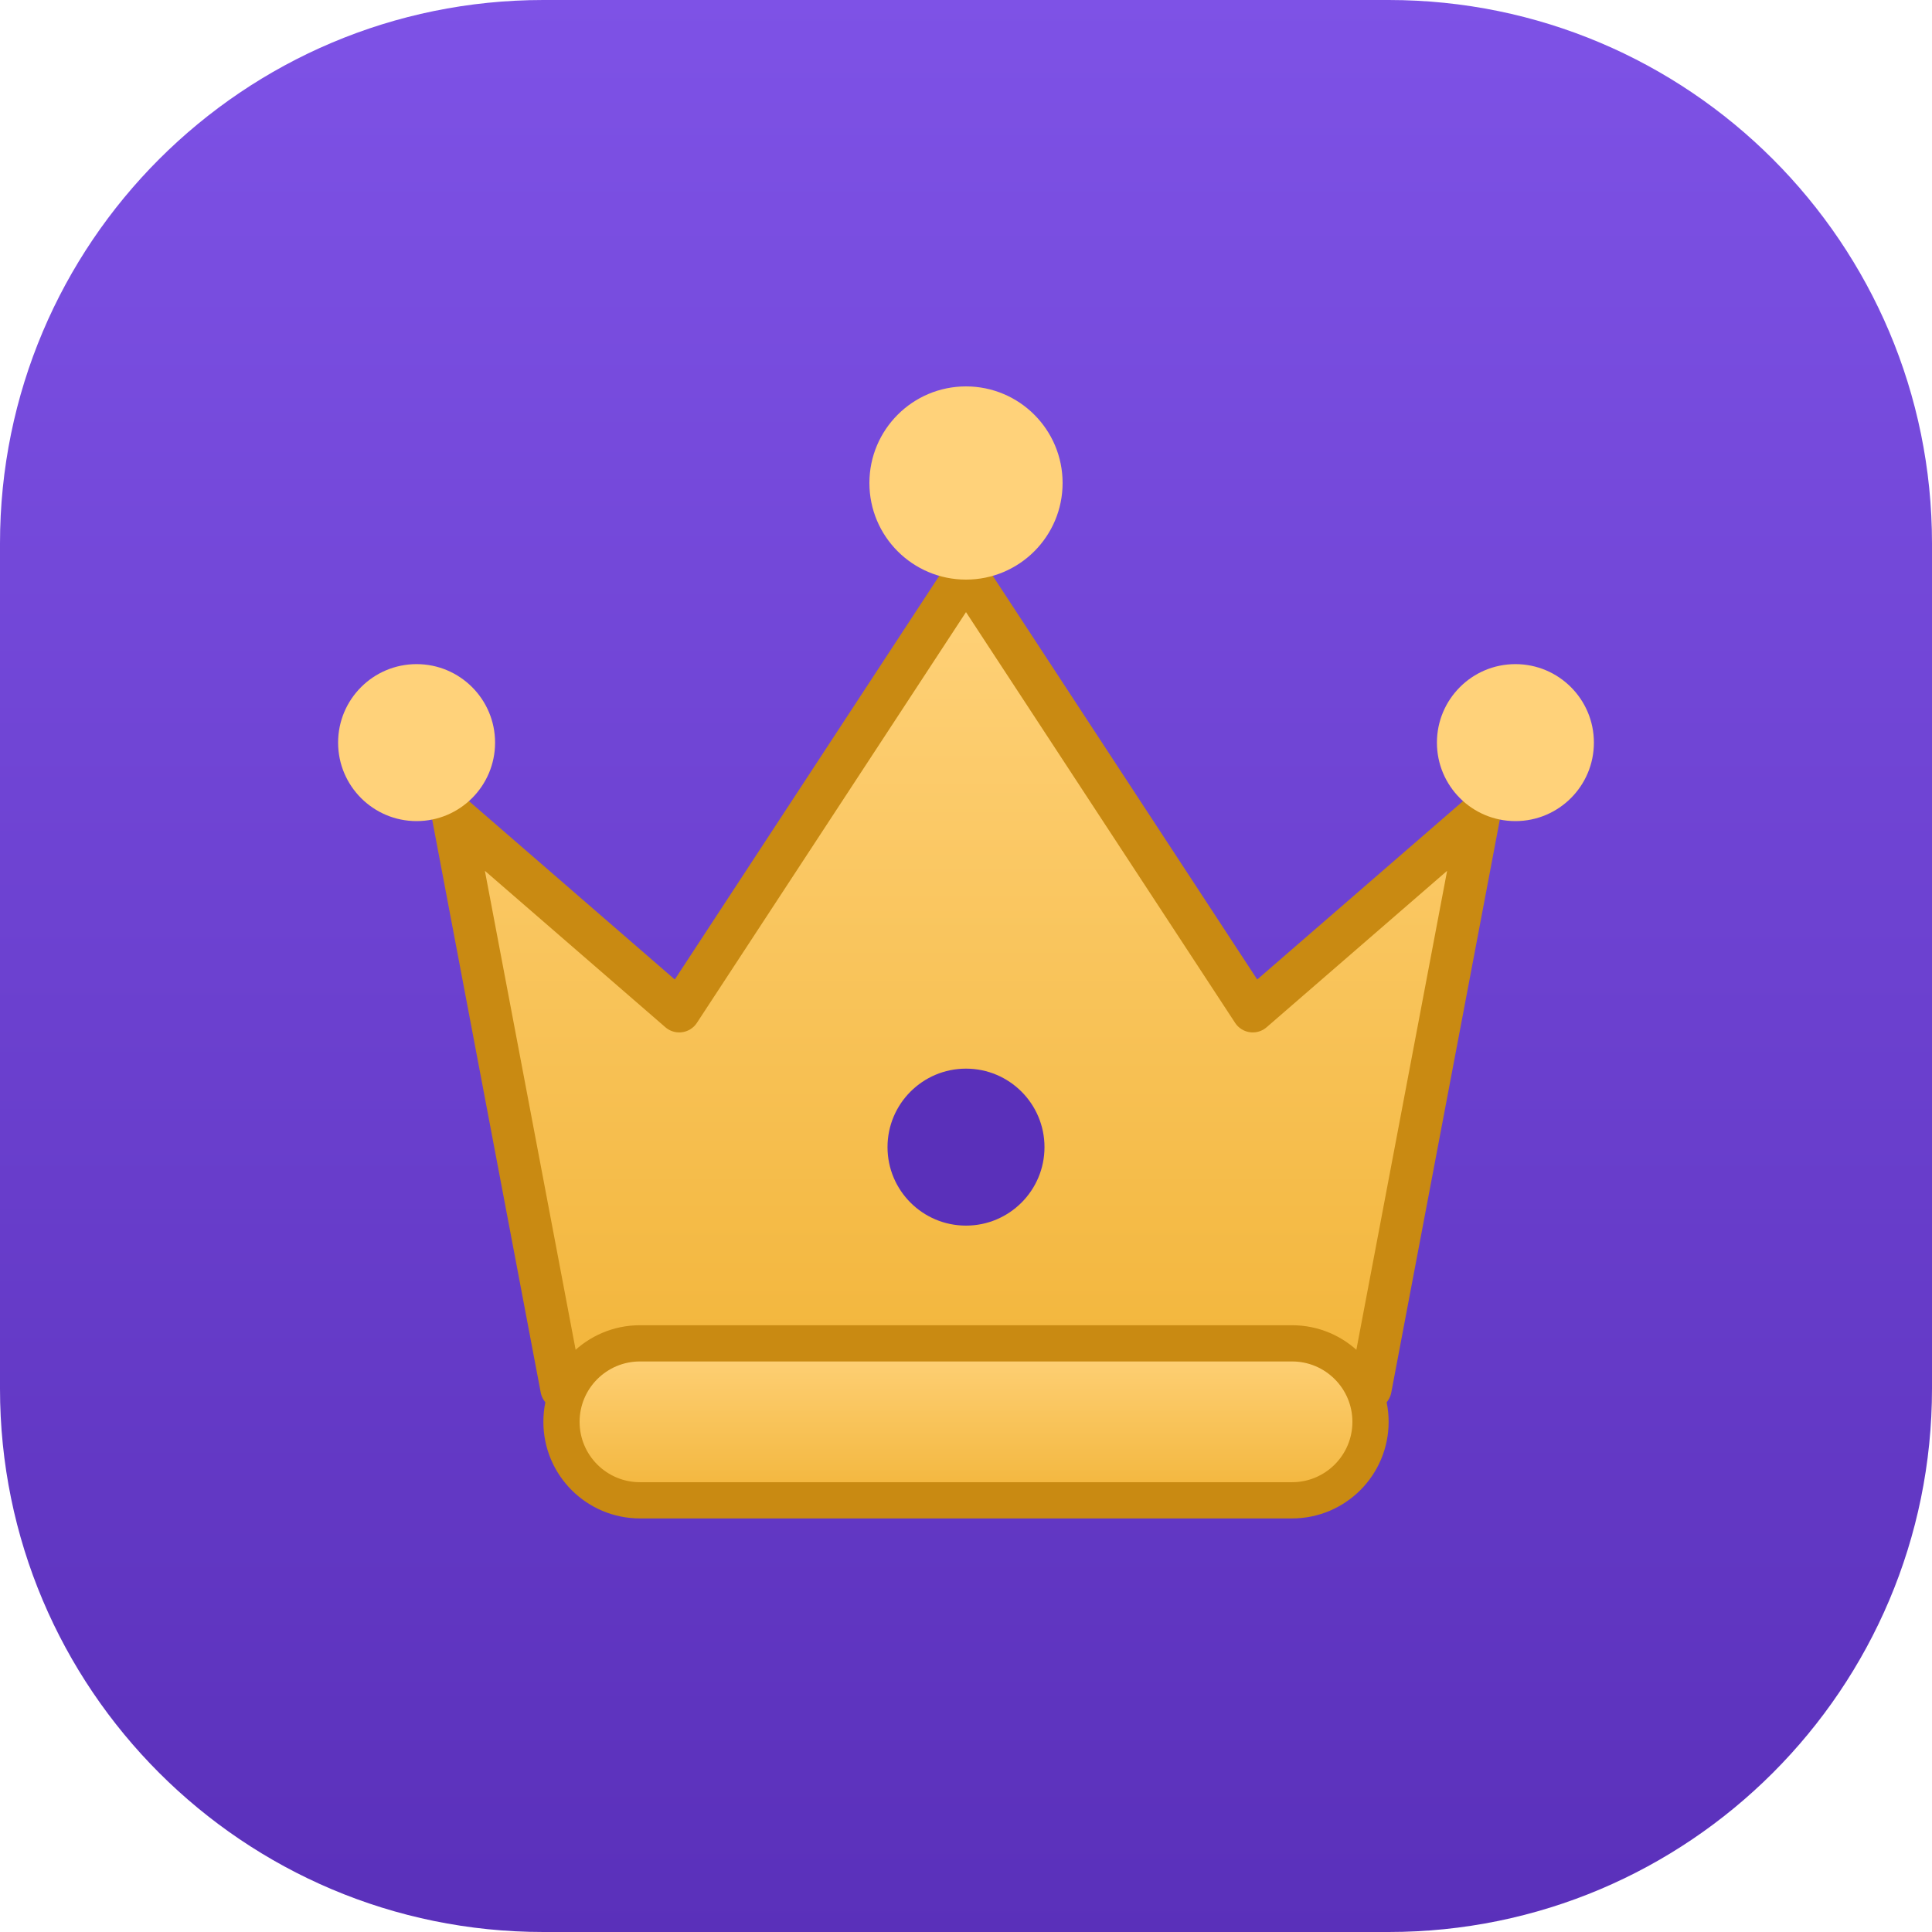
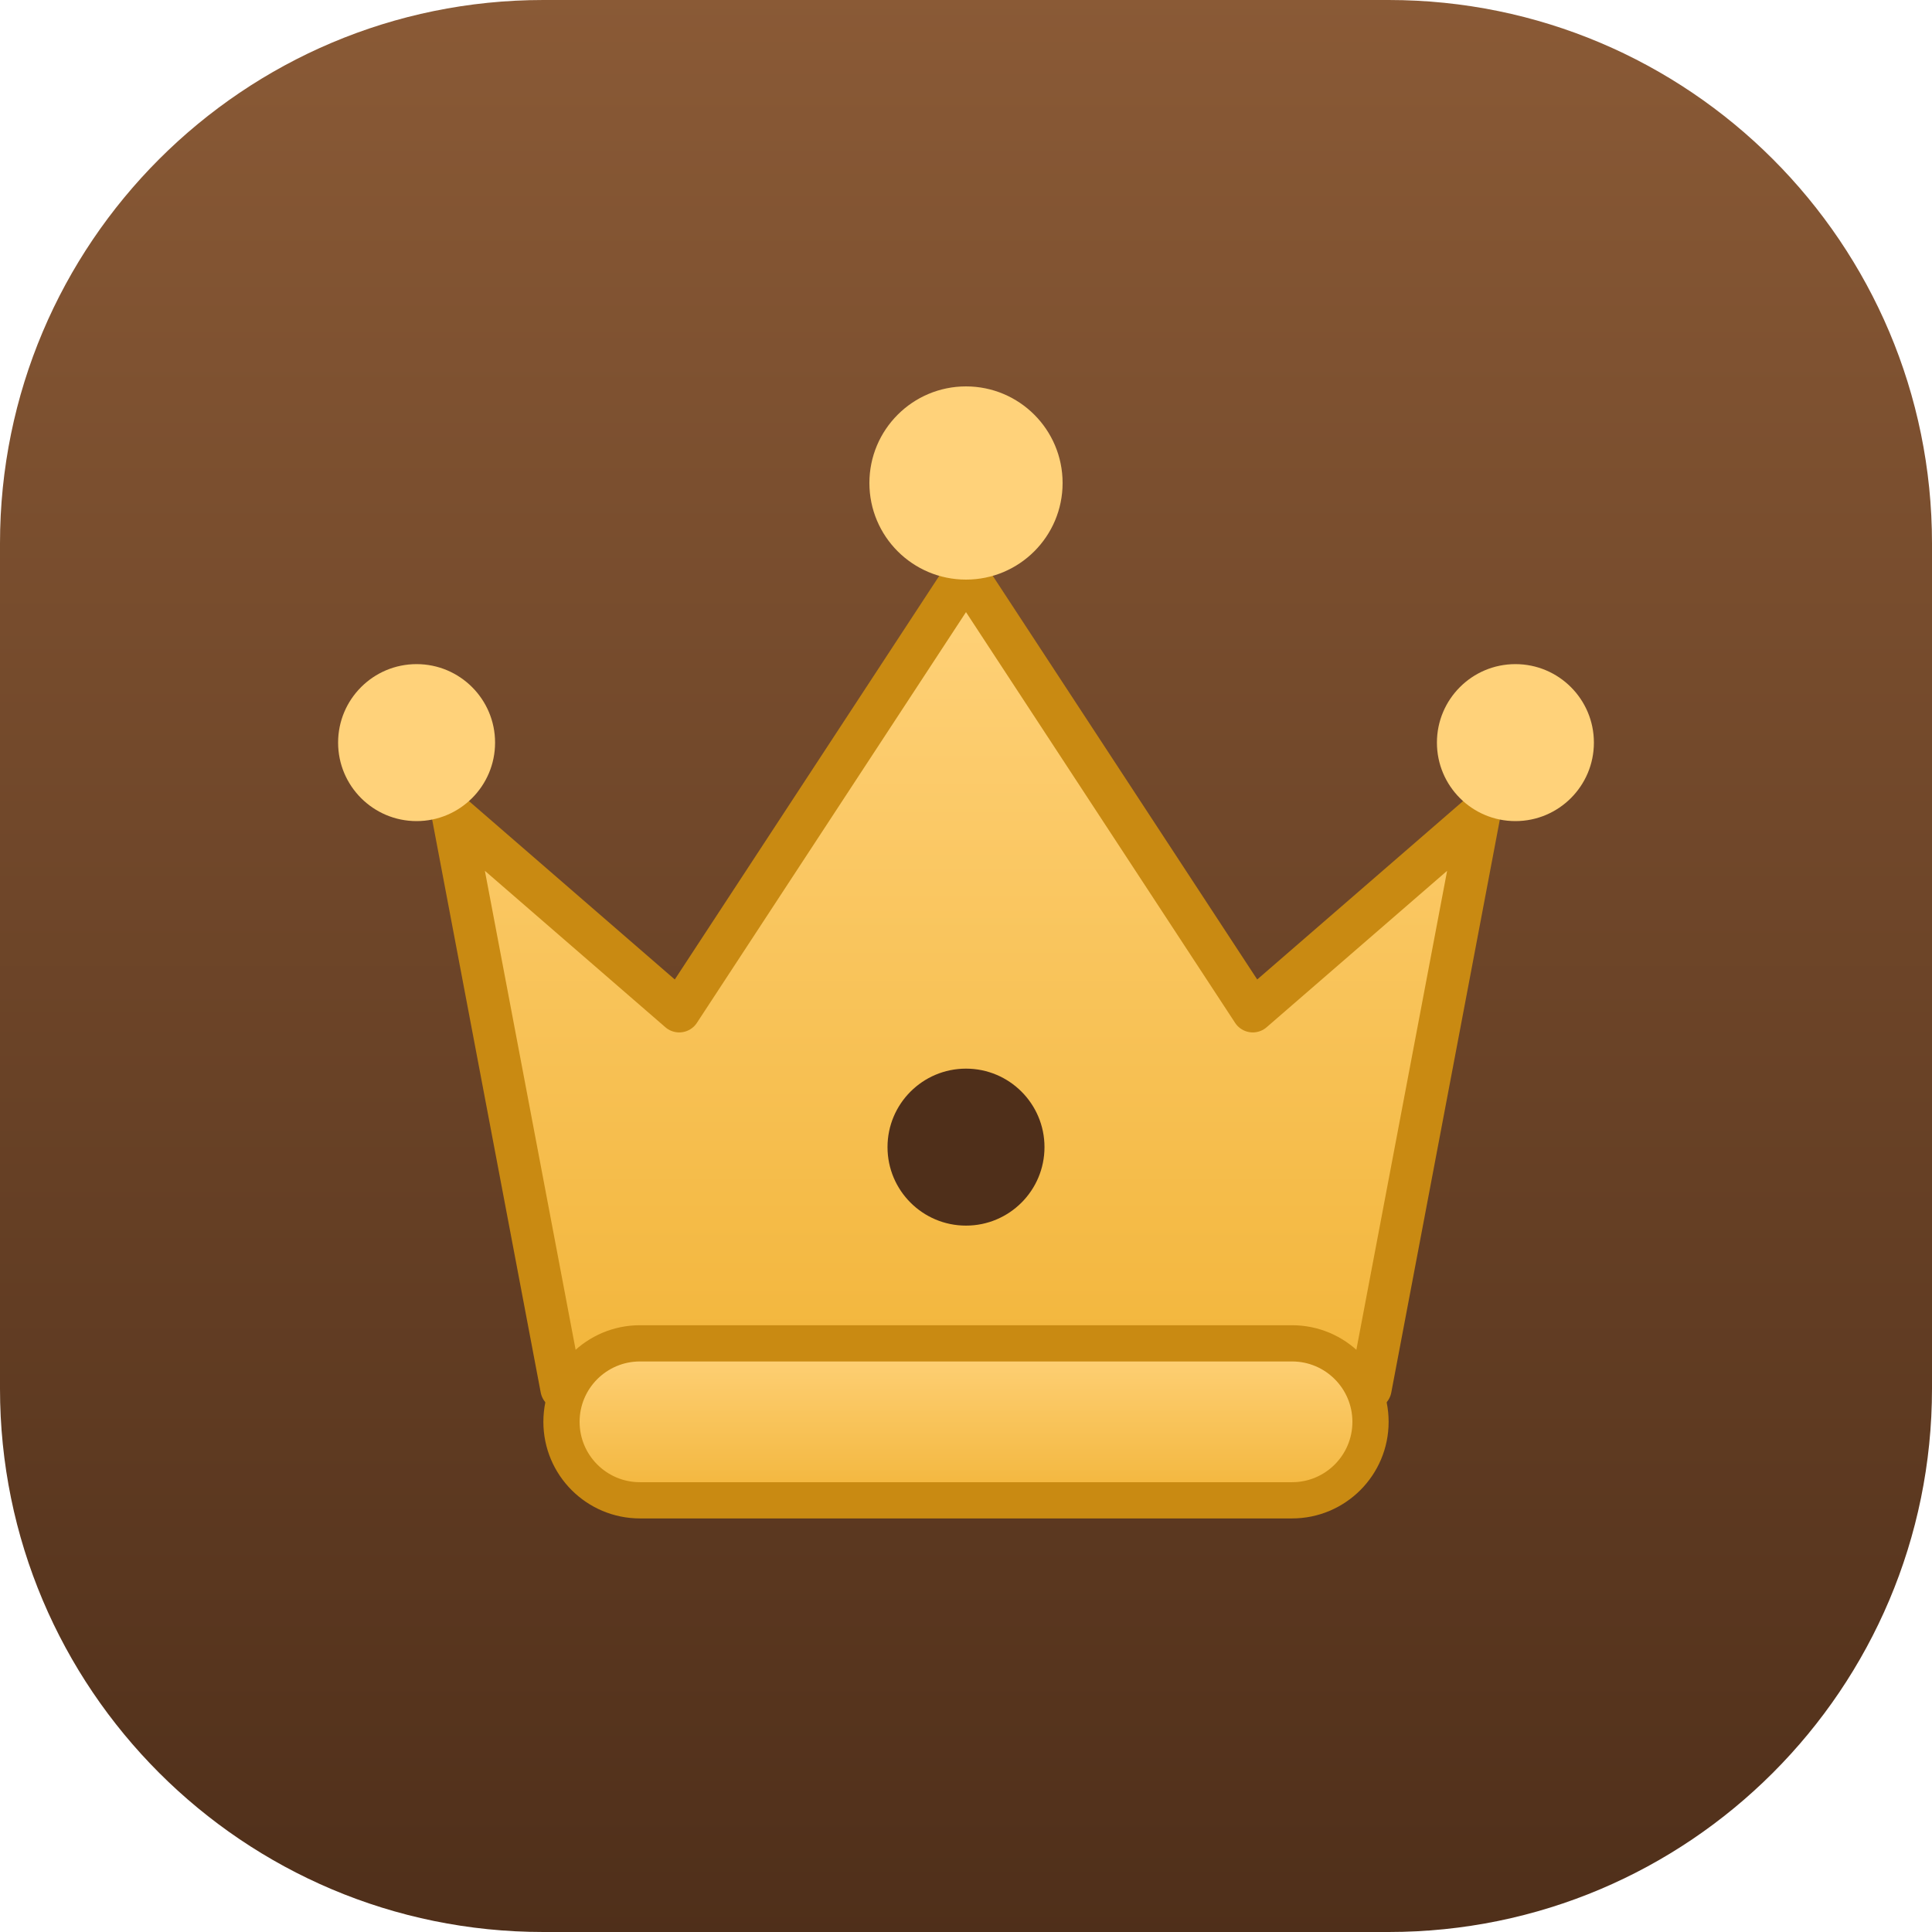
<svg xmlns="http://www.w3.org/2000/svg" viewBox="0 0 64 64">
  <defs>
    <linearGradient id="g" x1="0" y1="0" x2="0" y2="1">
-       <stop offset="0" stop-color="#7E52E6" />
-       <stop offset="1" stop-color="#5A30BA" />
+       <stop offset="0" stop-color="#8A5A36" />
+       <stop offset="1" stop-color="#4F2F1A" />
    </linearGradient>
    <linearGradient id="c" x1="0" y1="0" x2="0" y2="1">
      <stop offset="0" stop-color="#FFD27A" />
      <stop offset="1" stop-color="#F2B53A" />
    </linearGradient>
  </defs>
  <rect width="64" height="64" rx="18" fill="url(#g)" />
  <path d="M15 27l7.5 6.5L32 19l9.5 14.5L49 27l-3.6 19H18.6z" fill="url(#c)" stroke="#C98A12" stroke-width="1.4" stroke-linejoin="round" />
  <rect x="18.6" y="44.5" width="26.8" height="5.2" rx="2.6" fill="url(#c)" stroke="#C98A12" stroke-width="1.2" />
  <circle cx="32" cy="16" r="3.2" fill="#FFD27A" />
  <circle cx="13.8" cy="24.6" r="2.6" fill="#FFD27A" />
  <circle cx="50.2" cy="24.6" r="2.6" fill="#FFD27A" />
-   <circle cx="32" cy="38" r="2.6" fill="#5A30BA" />
+   <circle cx="32" cy="38" r="2.6" fill="#4F2F1A" />
</svg>
